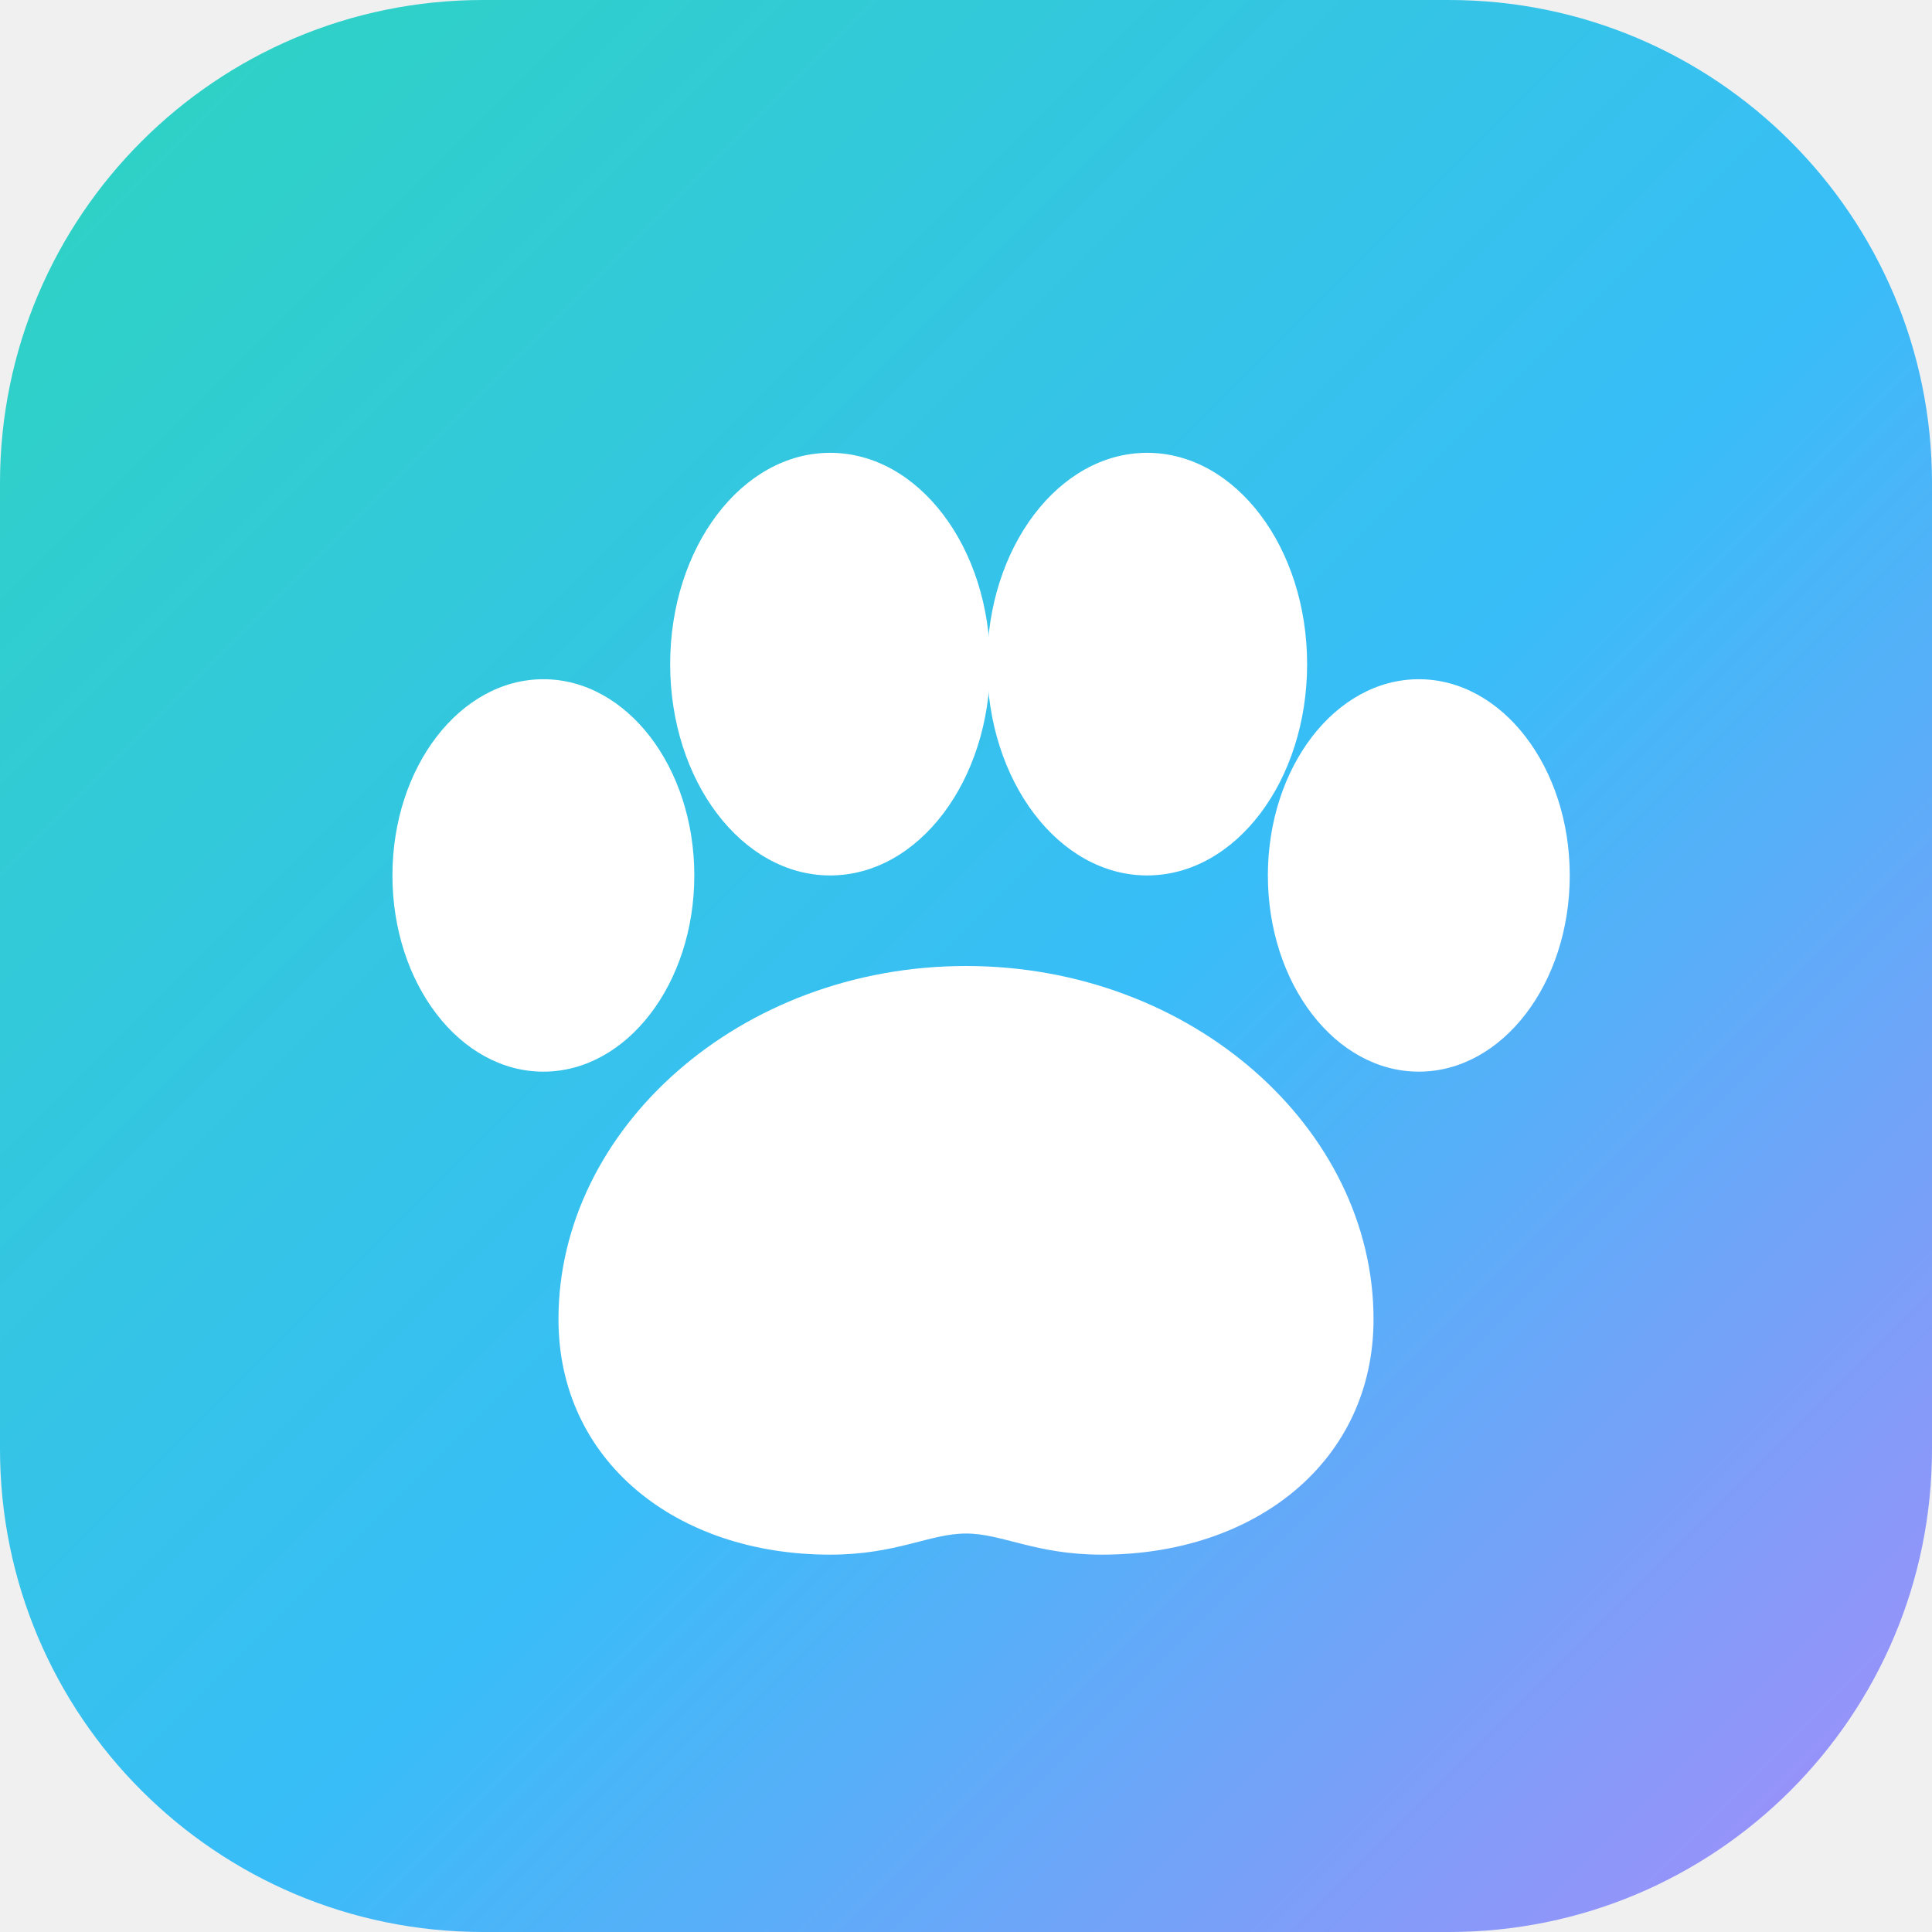
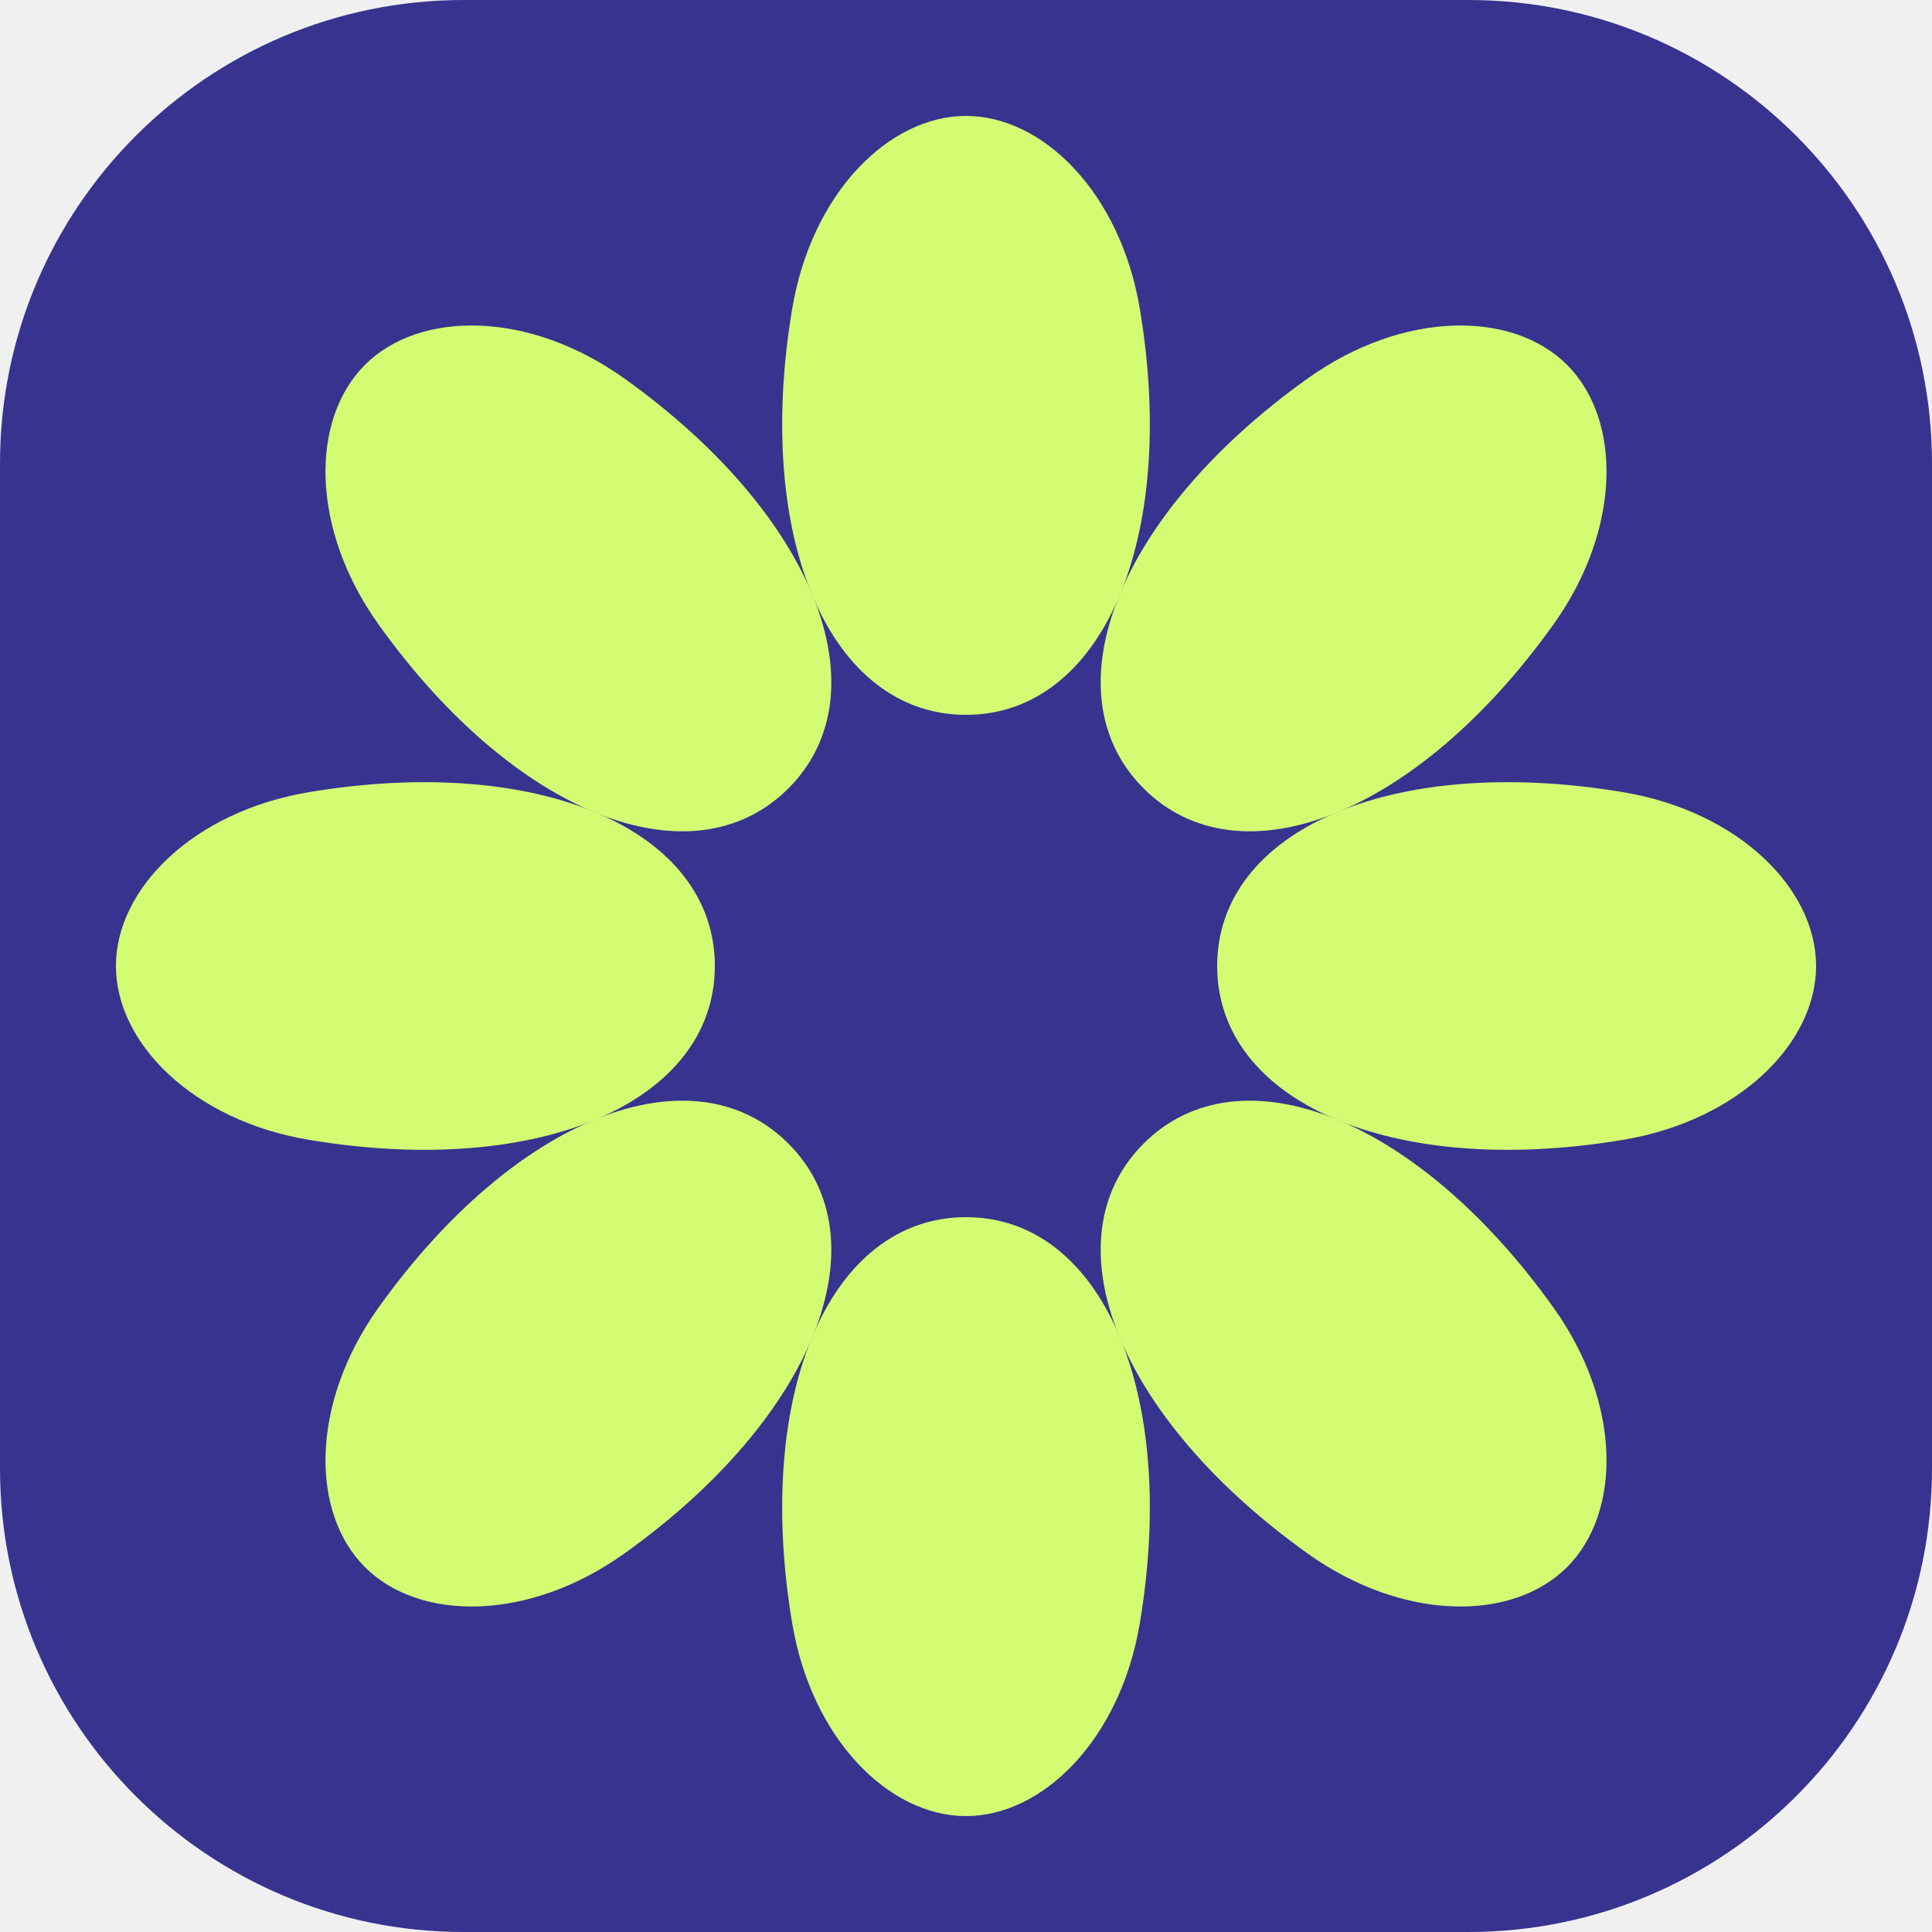
- <svg xmlns="http://www.w3.org/2000/svg" viewBox="0 0 64 64" width="64" height="64">
-   <defs>
-     <linearGradient id="pg" x1="0" y1="0" x2="64" y2="64" gradientUnits="userSpaceOnUse">
-       <stop offset="0" stop-color="#2dd4bf" />
-       <stop offset="0.55" stop-color="#38bdf8" />
-       <stop offset="1" stop-color="#a78bfa" />
-     </linearGradient>
-   </defs>
-   <rect width="64" height="64" rx="16" fill="url(#pg)" />
-   <g fill="#ffffff">
-     <ellipse cx="18" cy="29" rx="5" ry="6.5" />
-     <ellipse cx="27.5" cy="22" rx="5.3" ry="7" />
-     <ellipse cx="38" cy="22" rx="5.3" ry="7" />
-     <ellipse cx="47" cy="29" rx="5" ry="6.5" />
-     <path d="M32 32c7.5 0 13.5 5.4 13.5 11.7 0 4.7-3.9 7.8-9 7.8-2.2 0-3.3-.7-4.5-.7s-2.3.7-4.5.7c-5.1 0-9-3.1-9-7.8C18.5 37.4 24.5 32 32 32Z" />
+ <svg xmlns="http://www.w3.org/2000/svg" viewBox="0 0 100 100" width="64" height="64">
+   <rect width="100" height="100" rx="24" fill="#37338f" />
+   <g transform="translate(50 50)" fill="#d3fc72">
+     <g>
+       <path d="M0 -13 C7 -13 11 -22 9 -34 C8 -40 4 -44 0 -44 C-4 -44 -8 -40 -9 -34 C-11 -22 -7 -13 0 -13 Z" />
+     </g>
+     <g transform="rotate(45)">
+       <path d="M0 -13 C7 -13 11 -22 9 -34 C8 -40 4 -44 0 -44 C-4 -44 -8 -40 -9 -34 C-11 -22 -7 -13 0 -13 Z" />
+     </g>
+     <g transform="rotate(90)">
+       <path d="M0 -13 C7 -13 11 -22 9 -34 C8 -40 4 -44 0 -44 C-4 -44 -8 -40 -9 -34 C-11 -22 -7 -13 0 -13 Z" />
+     </g>
+     <g transform="rotate(135)">
+       <path d="M0 -13 C7 -13 11 -22 9 -34 C8 -40 4 -44 0 -44 C-4 -44 -8 -40 -9 -34 C-11 -22 -7 -13 0 -13 Z" />
+     </g>
+     <g transform="rotate(180)">
+       <path d="M0 -13 C7 -13 11 -22 9 -34 C8 -40 4 -44 0 -44 C-4 -44 -8 -40 -9 -34 C-11 -22 -7 -13 0 -13 Z" />
+     </g>
+     <g transform="rotate(225)">
+       <path d="M0 -13 C7 -13 11 -22 9 -34 C8 -40 4 -44 0 -44 C-4 -44 -8 -40 -9 -34 C-11 -22 -7 -13 0 -13 Z" />
+     </g>
+     <g transform="rotate(270)">
+       <path d="M0 -13 C7 -13 11 -22 9 -34 C8 -40 4 -44 0 -44 C-4 -44 -8 -40 -9 -34 C-11 -22 -7 -13 0 -13 Z" />
+     </g>
+     <g transform="rotate(315)">
+       <path d="M0 -13 C7 -13 11 -22 9 -34 C8 -40 4 -44 0 -44 C-4 -44 -8 -40 -9 -34 C-11 -22 -7 -13 0 -13 Z" />
+     </g>
  </g>
</svg>
